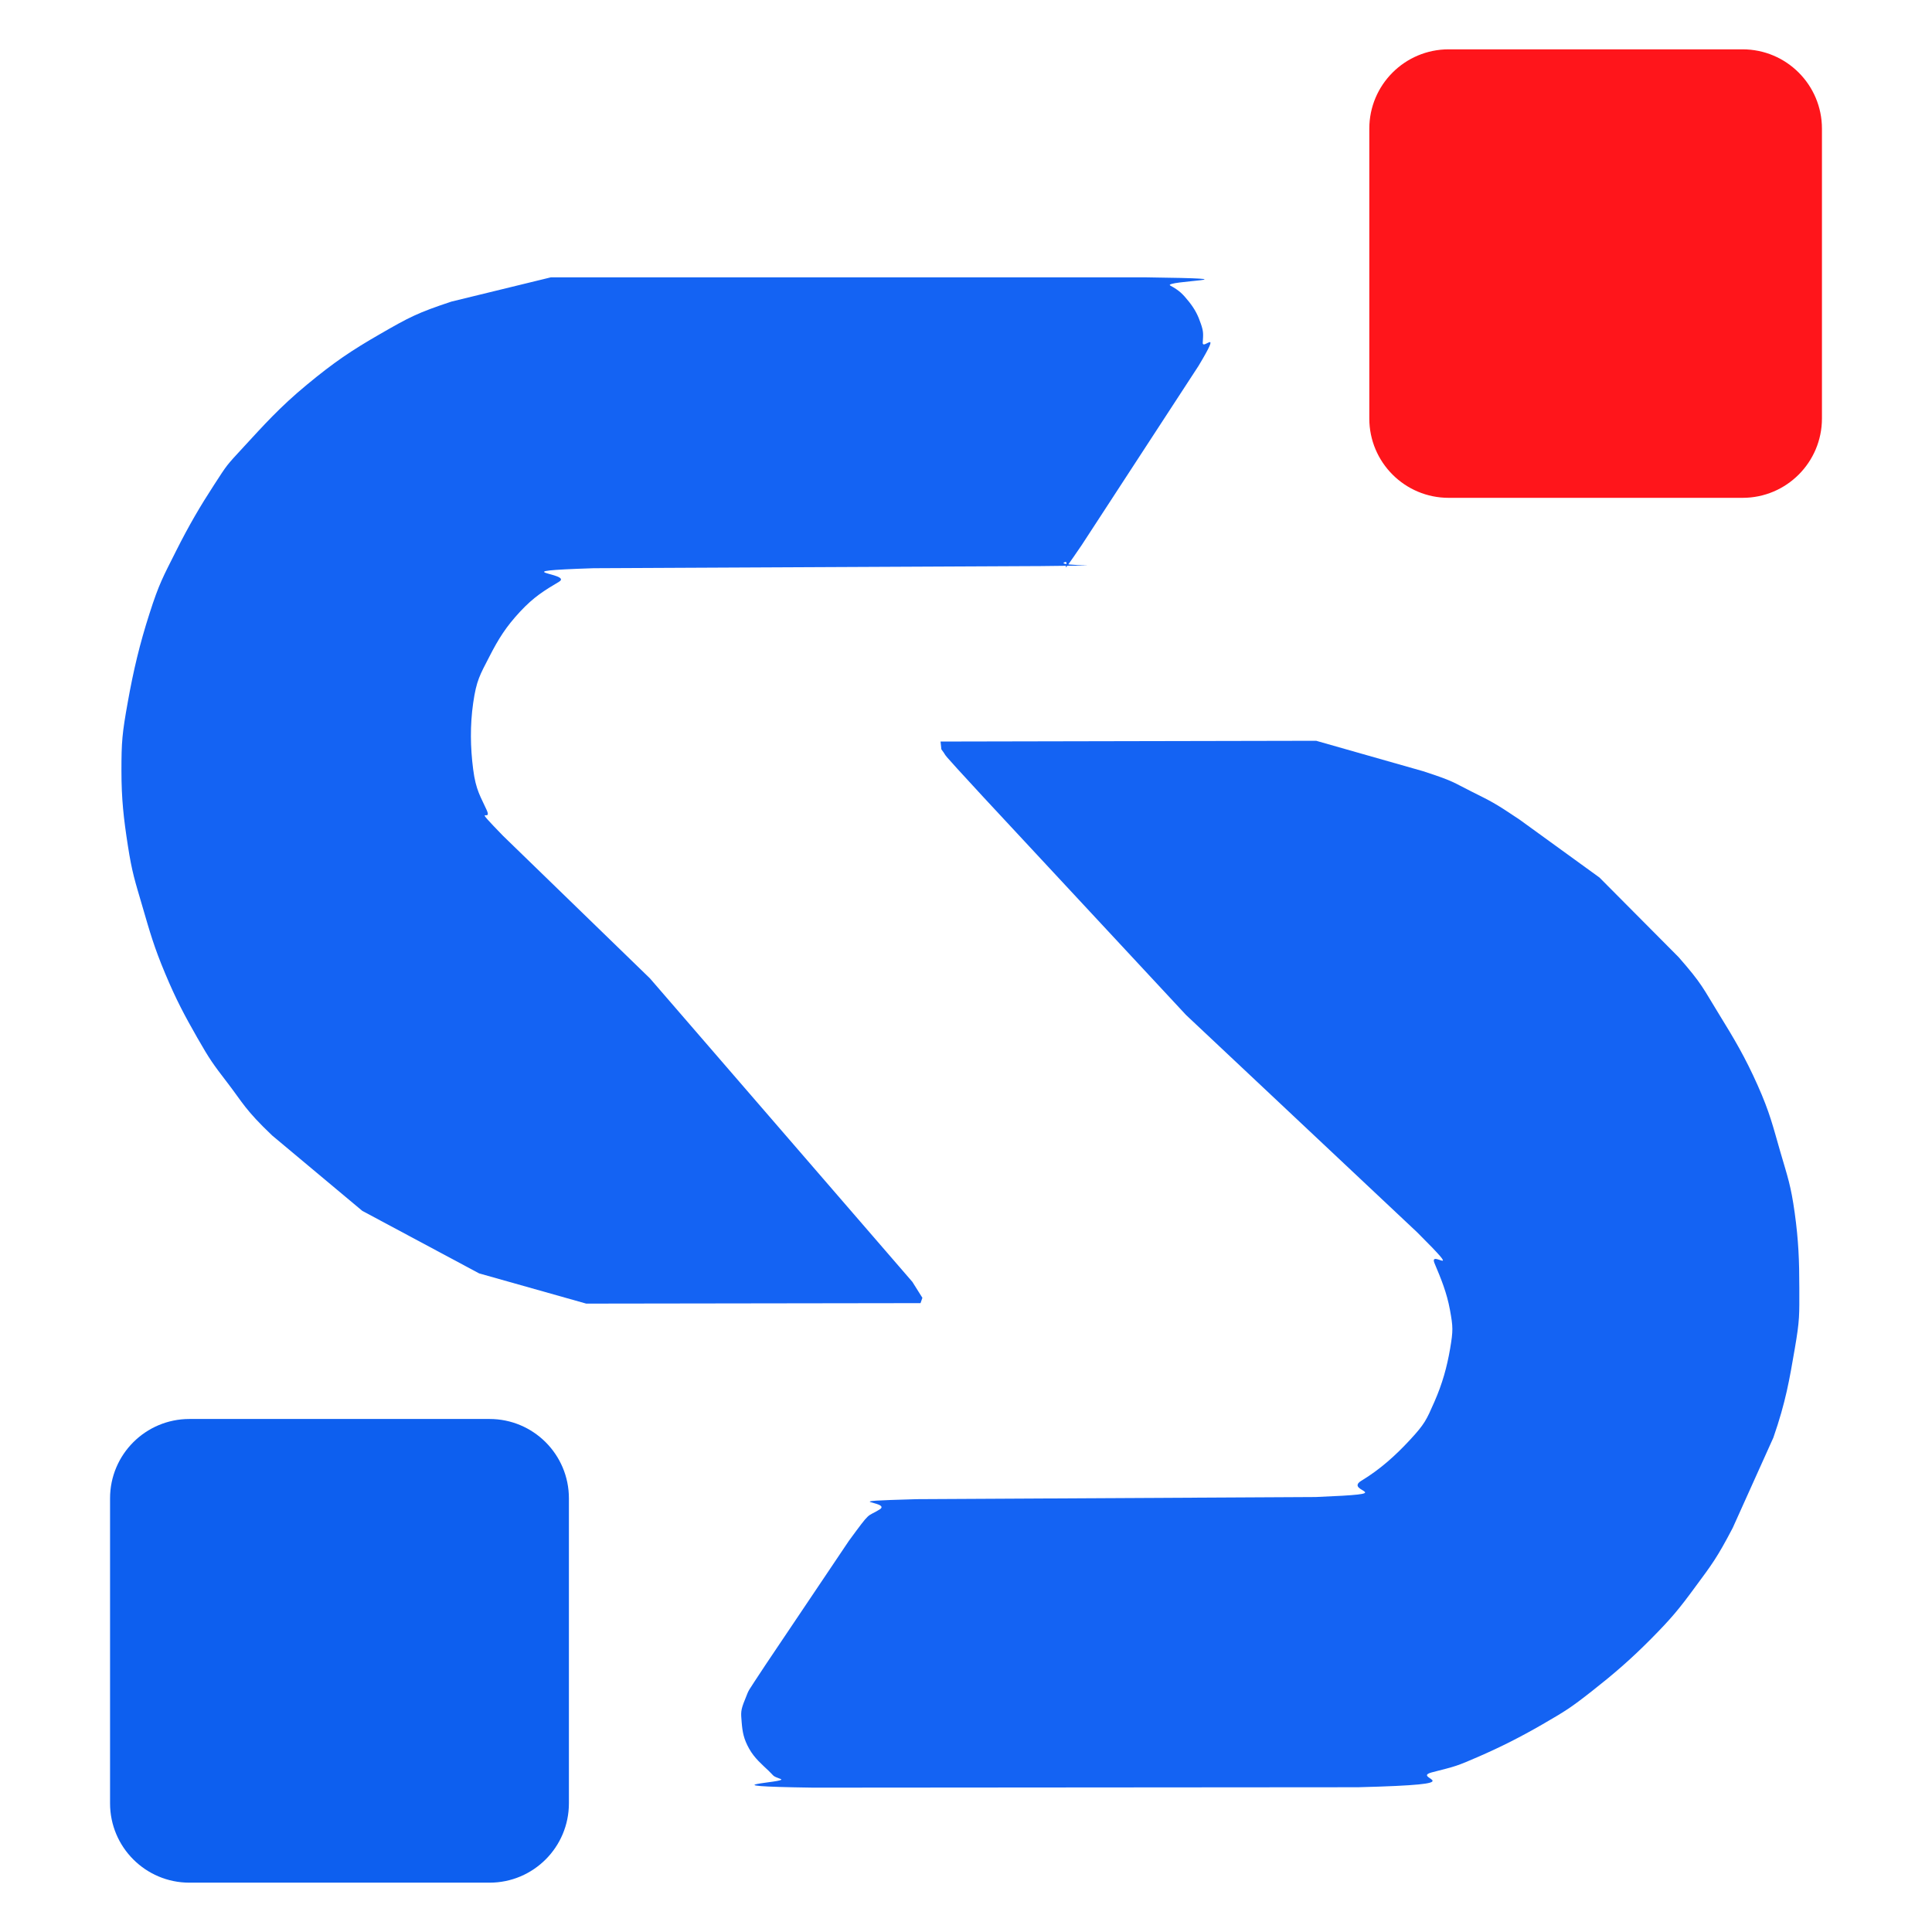
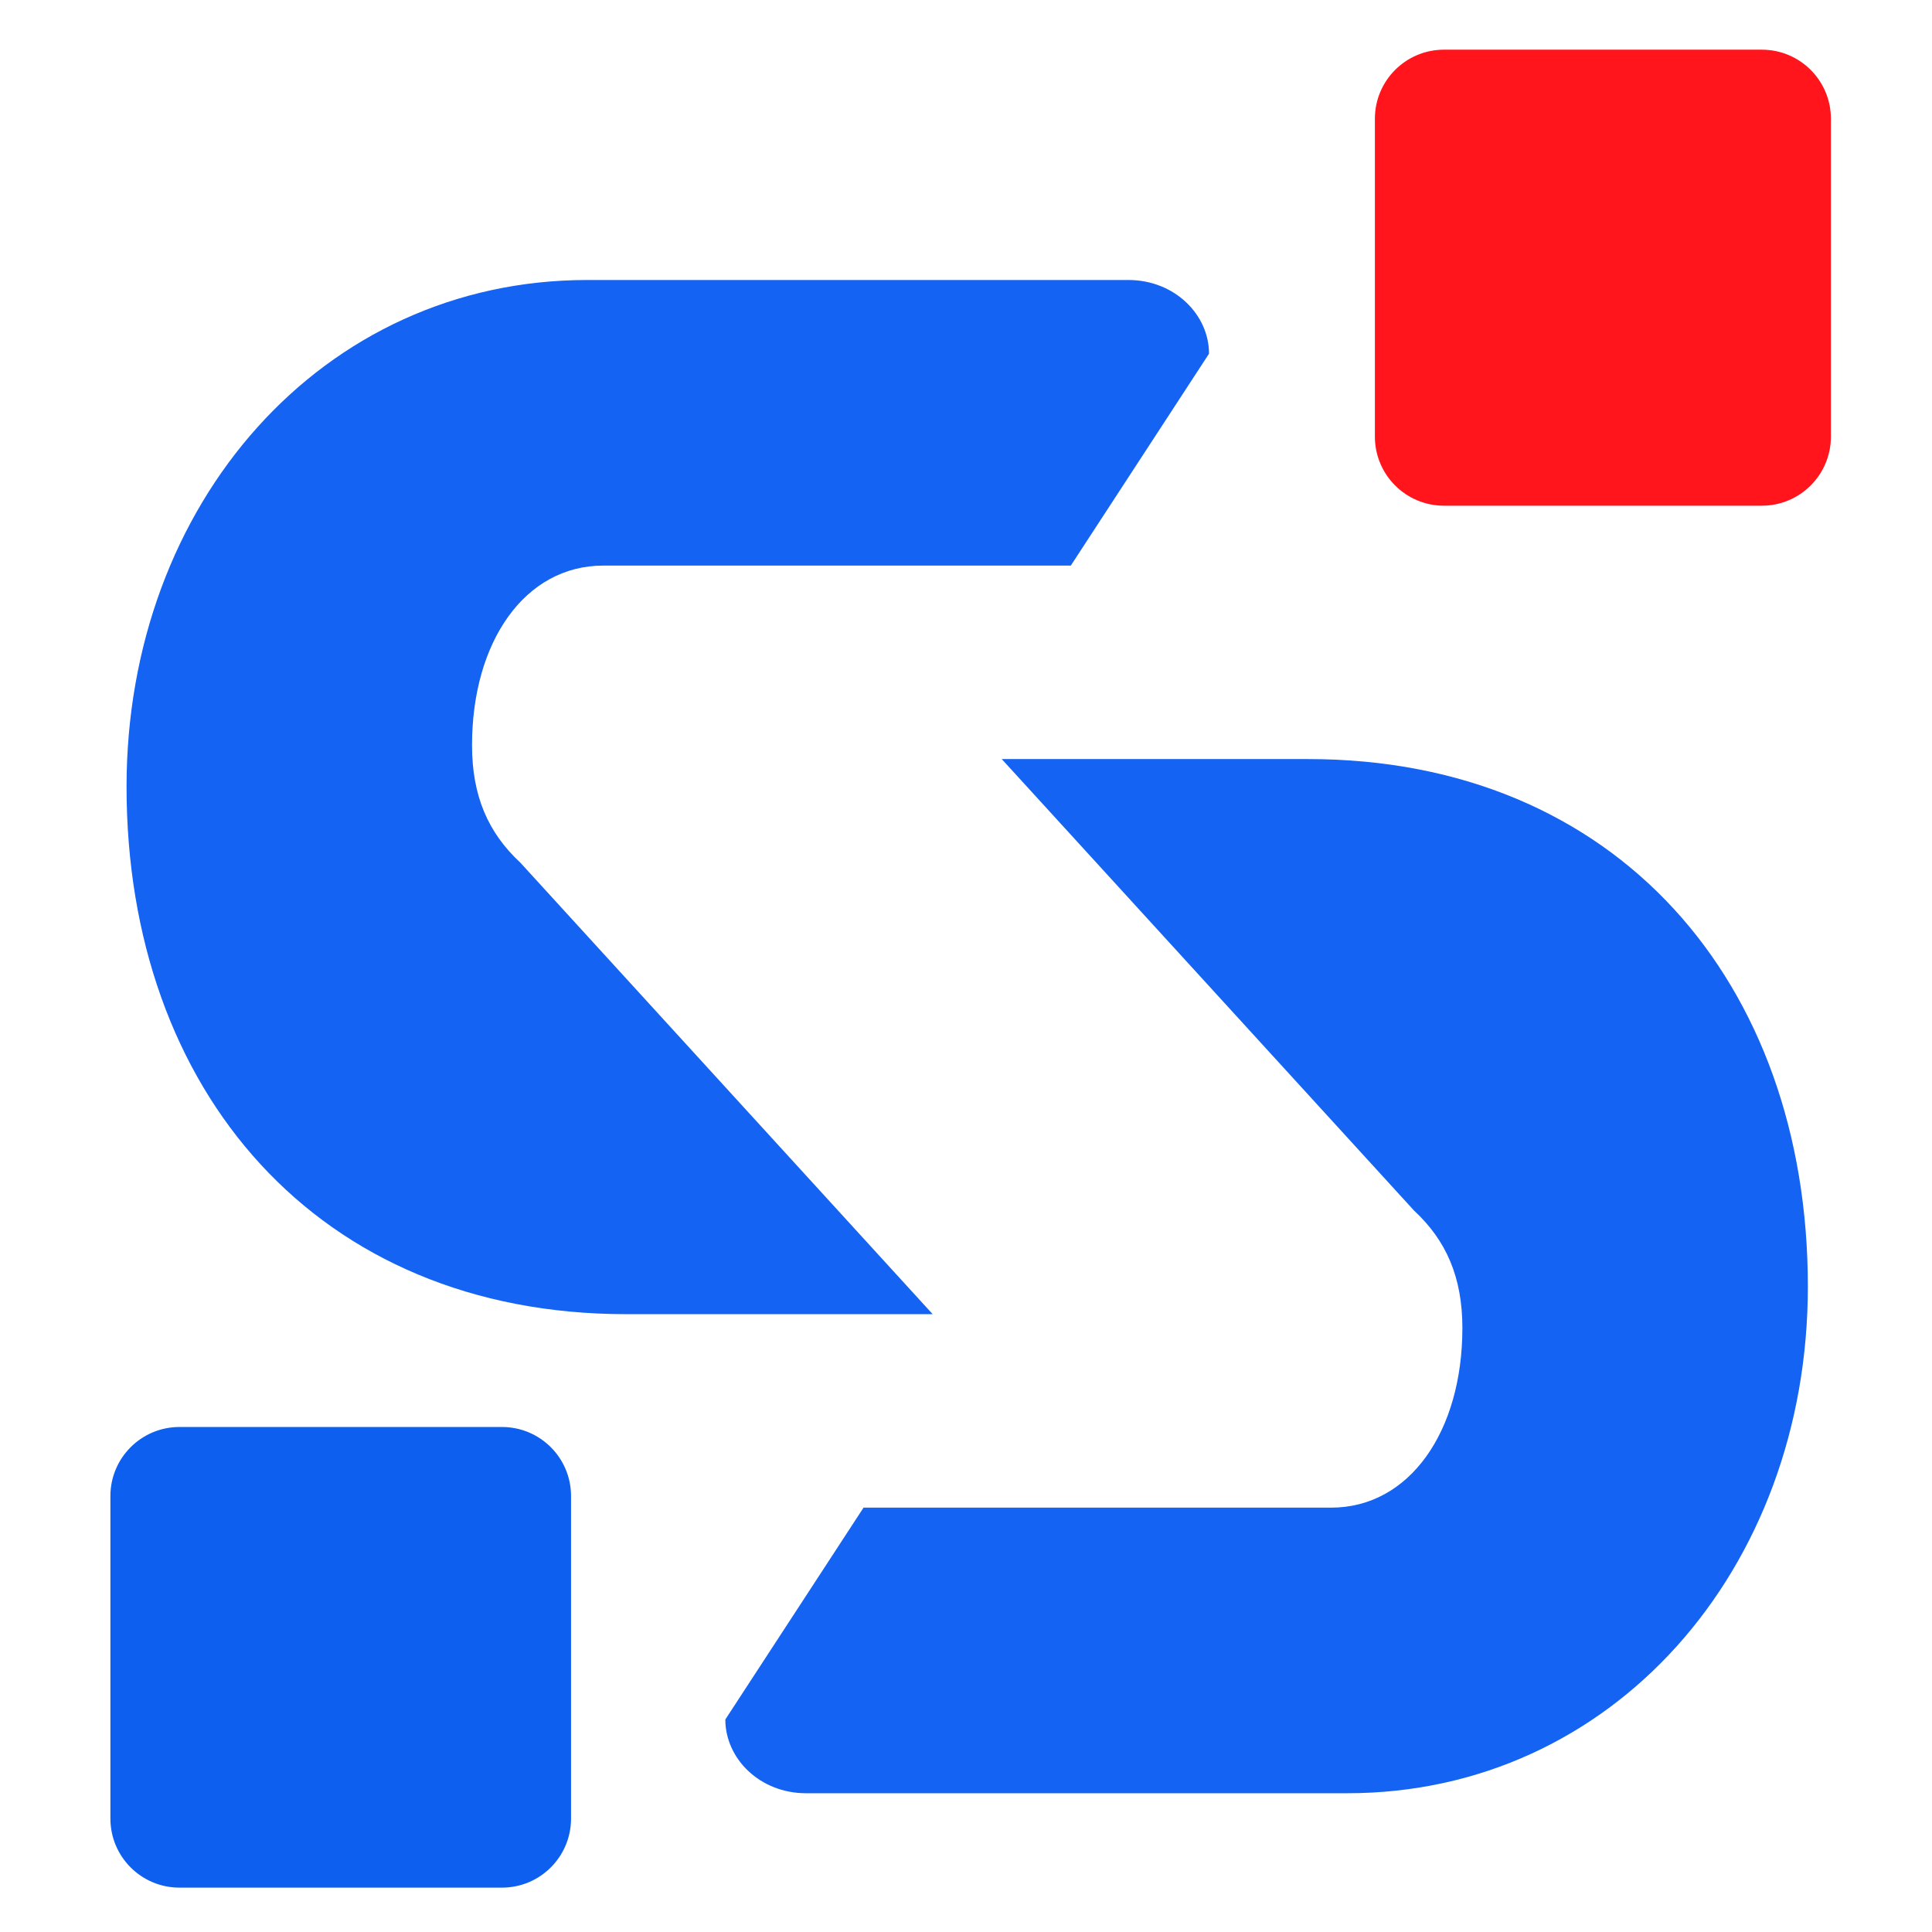
<svg xmlns="http://www.w3.org/2000/svg" viewBox="0 0 280 280" fill="none" role="img" aria-label="DrawSpace">
  <g id="drawspace-icon">
-     <path id="icon-ribbon-upper" fill="#1463F3" d="M17.60 111.67C17.60 115.83,17.92 118.61,18.53 122.55C19.14 126.49,19.56 127.67,20.64 131.37C21.72 135.08,22.33 137.26,23.93 141.07C25.52 144.88,26.78 147.22,28.60 150.41C30.42 153.59,30.84 154.16,33.01 156.99C35.18 159.82,35.54 160.85,39.44 164.56L52.51 175.49L69.44 184.55L84.96 188.93L133.41 188.86L133.68 188.09L132.23 185.78L94.20 141.80L72.88 121.11C68.15 116.23,71.41 119.36,70.55 117.43C69.69 115.50,68.96 114.57,68.57 111.46C68.17 108.35,68.11 105.12,68.58 101.86C69.05 98.61,69.55 97.83,70.91 95.19C72.26 92.55,73.34 90.84,75.36 88.66C77.38 86.49,78.89 85.58,81.02 84.31C83.16 83.05,72.07 82.81,86.03 82.35L150.85 82.04C164.49 81.87,153.04 82.11,154.22 81.51C155.40 80.91,152.84 84.74,156.74 79.04L173.71 53.01C177.23 47.14,174.25 50.87,174.31 49.65C174.38 48.43,174.45 48.11,174.04 46.93C173.64 45.74,173.19 44.82,172.30 43.71C171.42 42.61,170.91 42.09,169.61 41.39C168.32 40.68,183.78 40.43,165.83 40.19L79.85 40.19L65.42 43.71C60.47 45.35,59.29 45.99,55.10 48.40C50.91 50.81,48.41 52.50,44.47 55.76C40.52 59.02,38.07 61.79,35.38 64.70C32.69 67.61,32.97 67.28,31.00 70.31C29.03 73.34,27.40 76.11,25.53 79.83C23.66 83.56,23.06 84.55,21.66 88.94C20.25 93.32,19.33 97.20,18.52 101.75C17.70 106.30,17.60 107.51,17.60 111.67Z" />
-     <path id="icon-ribbon-lower" fill="#1463F3" d="M107.49 249.63C107.61 251.07,107.79 252.03,108.57 253.43C109.35 254.83,110.47 255.75,111.39 256.63C112.31 257.51,111.86 257.34,113.15 257.83C114.45 258.32,101.13 258.84,117.87 259.08L196.83 259.02C214.77 258.57,204.08 257.74,207.57 256.85C211.06 255.96,211.08 255.98,214.28 254.59C217.49 253.19,220.30 251.78,223.59 249.88C226.88 247.97,227.61 247.53,230.74 245.07C233.88 242.60,236.26 240.56,239.25 237.55C242.24 234.53,243.32 233.22,245.69 229.99C248.07 226.77,248.86 225.76,251.12 221.43L257.01 208.35C258.81 203.18,259.35 199.88,260.10 195.54C260.85 191.20,260.77 190.61,260.77 186.65C260.77 182.69,260.65 179.70,260.10 175.76C259.55 171.82,259.10 170.64,258.02 166.94C256.95 163.24,256.51 161.27,254.72 157.26C252.93 153.25,251.37 150.61,249.08 146.90C246.79 143.19,246.74 142.67,243.28 138.72L231.81 127.18L220.22 118.78C216.52 116.29,216.08 116.13,213.29 114.73C210.49 113.33,210.76 113.24,206.25 111.77L190.75 107.36L136.31 107.47L136.43 108.60C137.66 110.20,135.40 107.80,142.50 115.50L171.89 147.10L205.39 178.60C212.60 185.80,206.96 180.85,207.91 183.10C208.86 185.35,209.69 187.37,210.14 189.85C210.59 192.32,210.61 192.81,210.16 195.47C209.70 198.14,209.04 200.53,207.88 203.17C206.72 205.81,206.48 206.37,204.36 208.66C202.25 210.94,200.04 212.94,197.30 214.60C194.57 216.26,203.56 216.43,190.68 216.96L132.87 217.27C120.23 217.63,129.44 217.56,127.47 218.77C125.50 219.98,126.32 218.82,123.02 223.32L110.96 241.26C107.95 245.85,108.69 244.58,107.99 246.26C107.30 247.93,107.38 248.20,107.49 249.63Z" />
-     <rect id="icon-accent-red" x="198.45" y="7.15" width="65.60" height="65.00" rx="11.50" fill="#FF151B" />
-     <rect id="icon-accent-blue" x="15.95" y="205.65" width="66.50" height="67.20" rx="11.50" fill="#0D5FEF" />
+     <path id="icon-hook-upper" fill="#1463F3" d="M85.10 40.58 L163.54 40.58 C170.22 40.58 175.22 45.59 175.22 51.26 L155.19 81.97 L87.43 81.97 C76.08 81.97 68.41 92.99 68.41 108.01 C68.41 115.35 70.74 120.69 75.42 125.03 L135.17 190.46 L90.77 190.46 C46.04 190.46 18.34 158.08 18.34 114.02 C18.34 72.96 46.71 40.58 85.10 40.58 Z" />
+     <path id="icon-hook-lower" fill="#1463F3" d="M195.25 259.89 L116.81 259.89 C110.13 259.89 105.12 254.88 105.12 249.20 L125.15 218.50 L192.91 218.50 C204.26 218.50 211.94 207.48 211.94 192.46 C211.94 185.12 209.60 179.77 204.93 175.44 L145.18 110.01 L189.58 110.01 C234.31 110.01 262.01 142.39 262.01 186.45 C262.01 227.51 233.64 259.89 195.25 259.89 Z" />
+     <rect id="icon-accent-red" x="199.26" y="7.20" width="66.09" height="66.09" rx="10.01" fill="#FF151B" />
+     <rect id="icon-accent-blue" x="16.00" y="206.81" width="66.76" height="66.76" rx="10.01" fill="#0D5FEF" />
  </g>
</svg>
